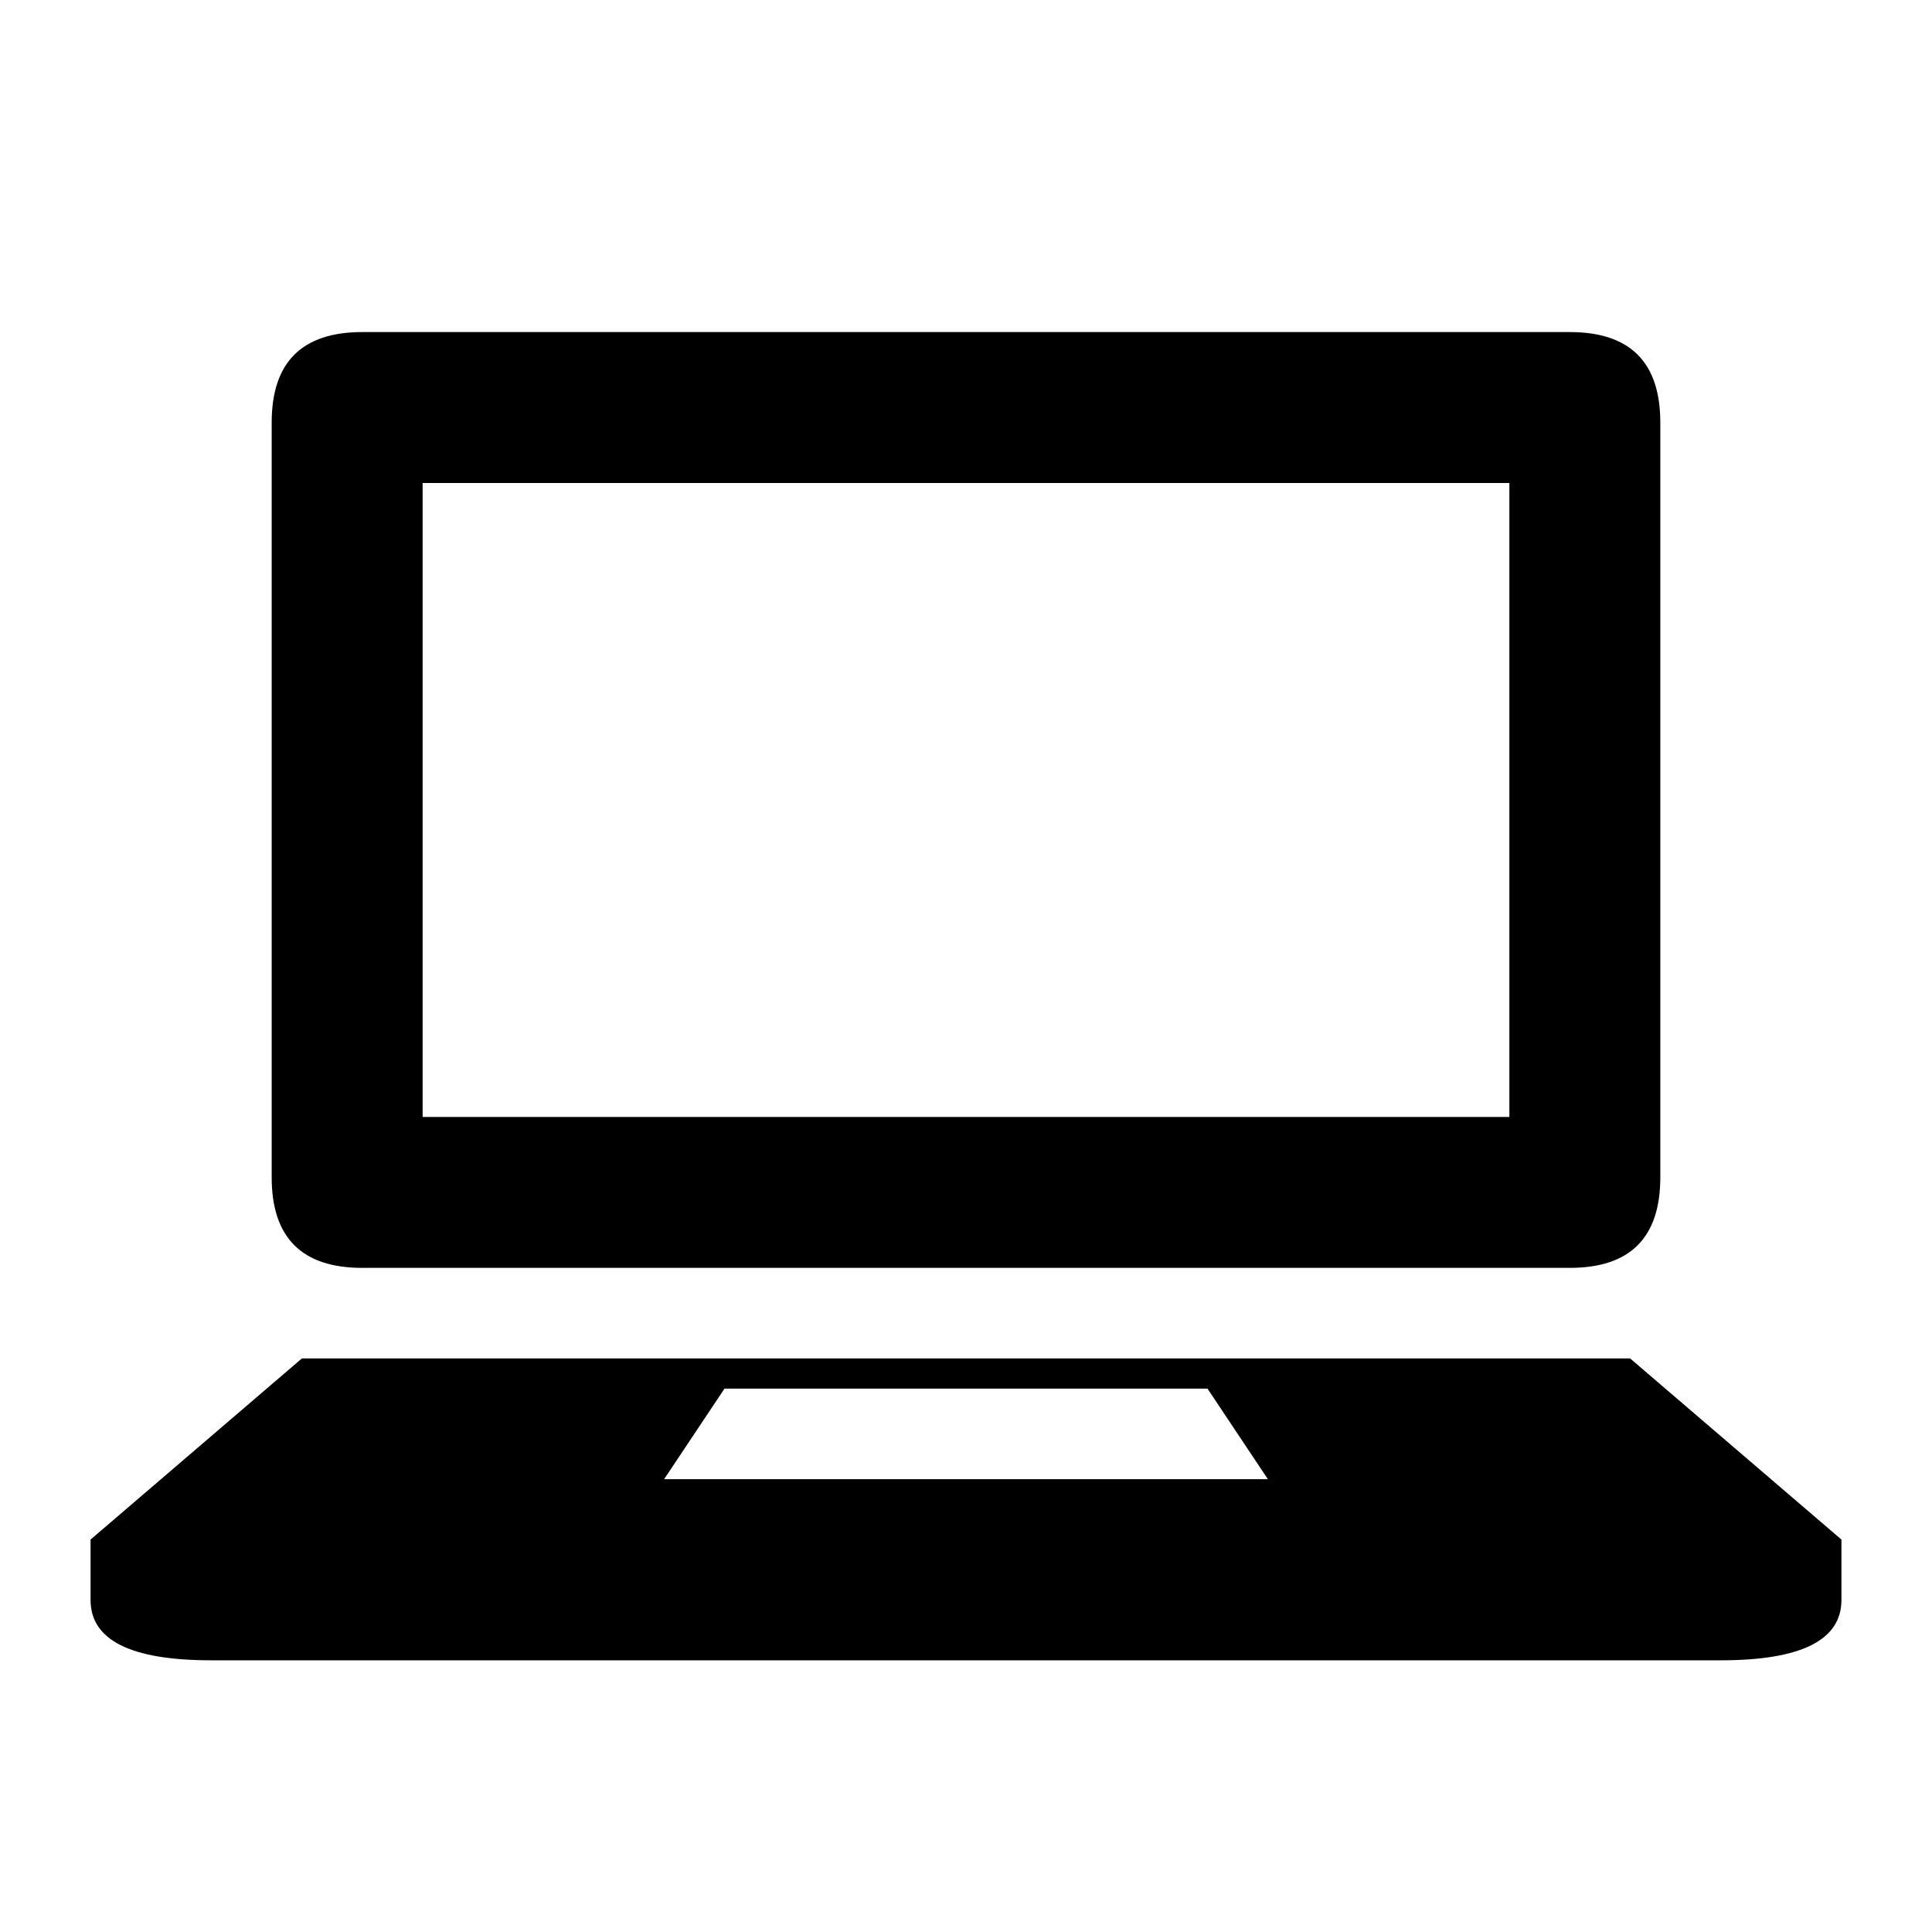
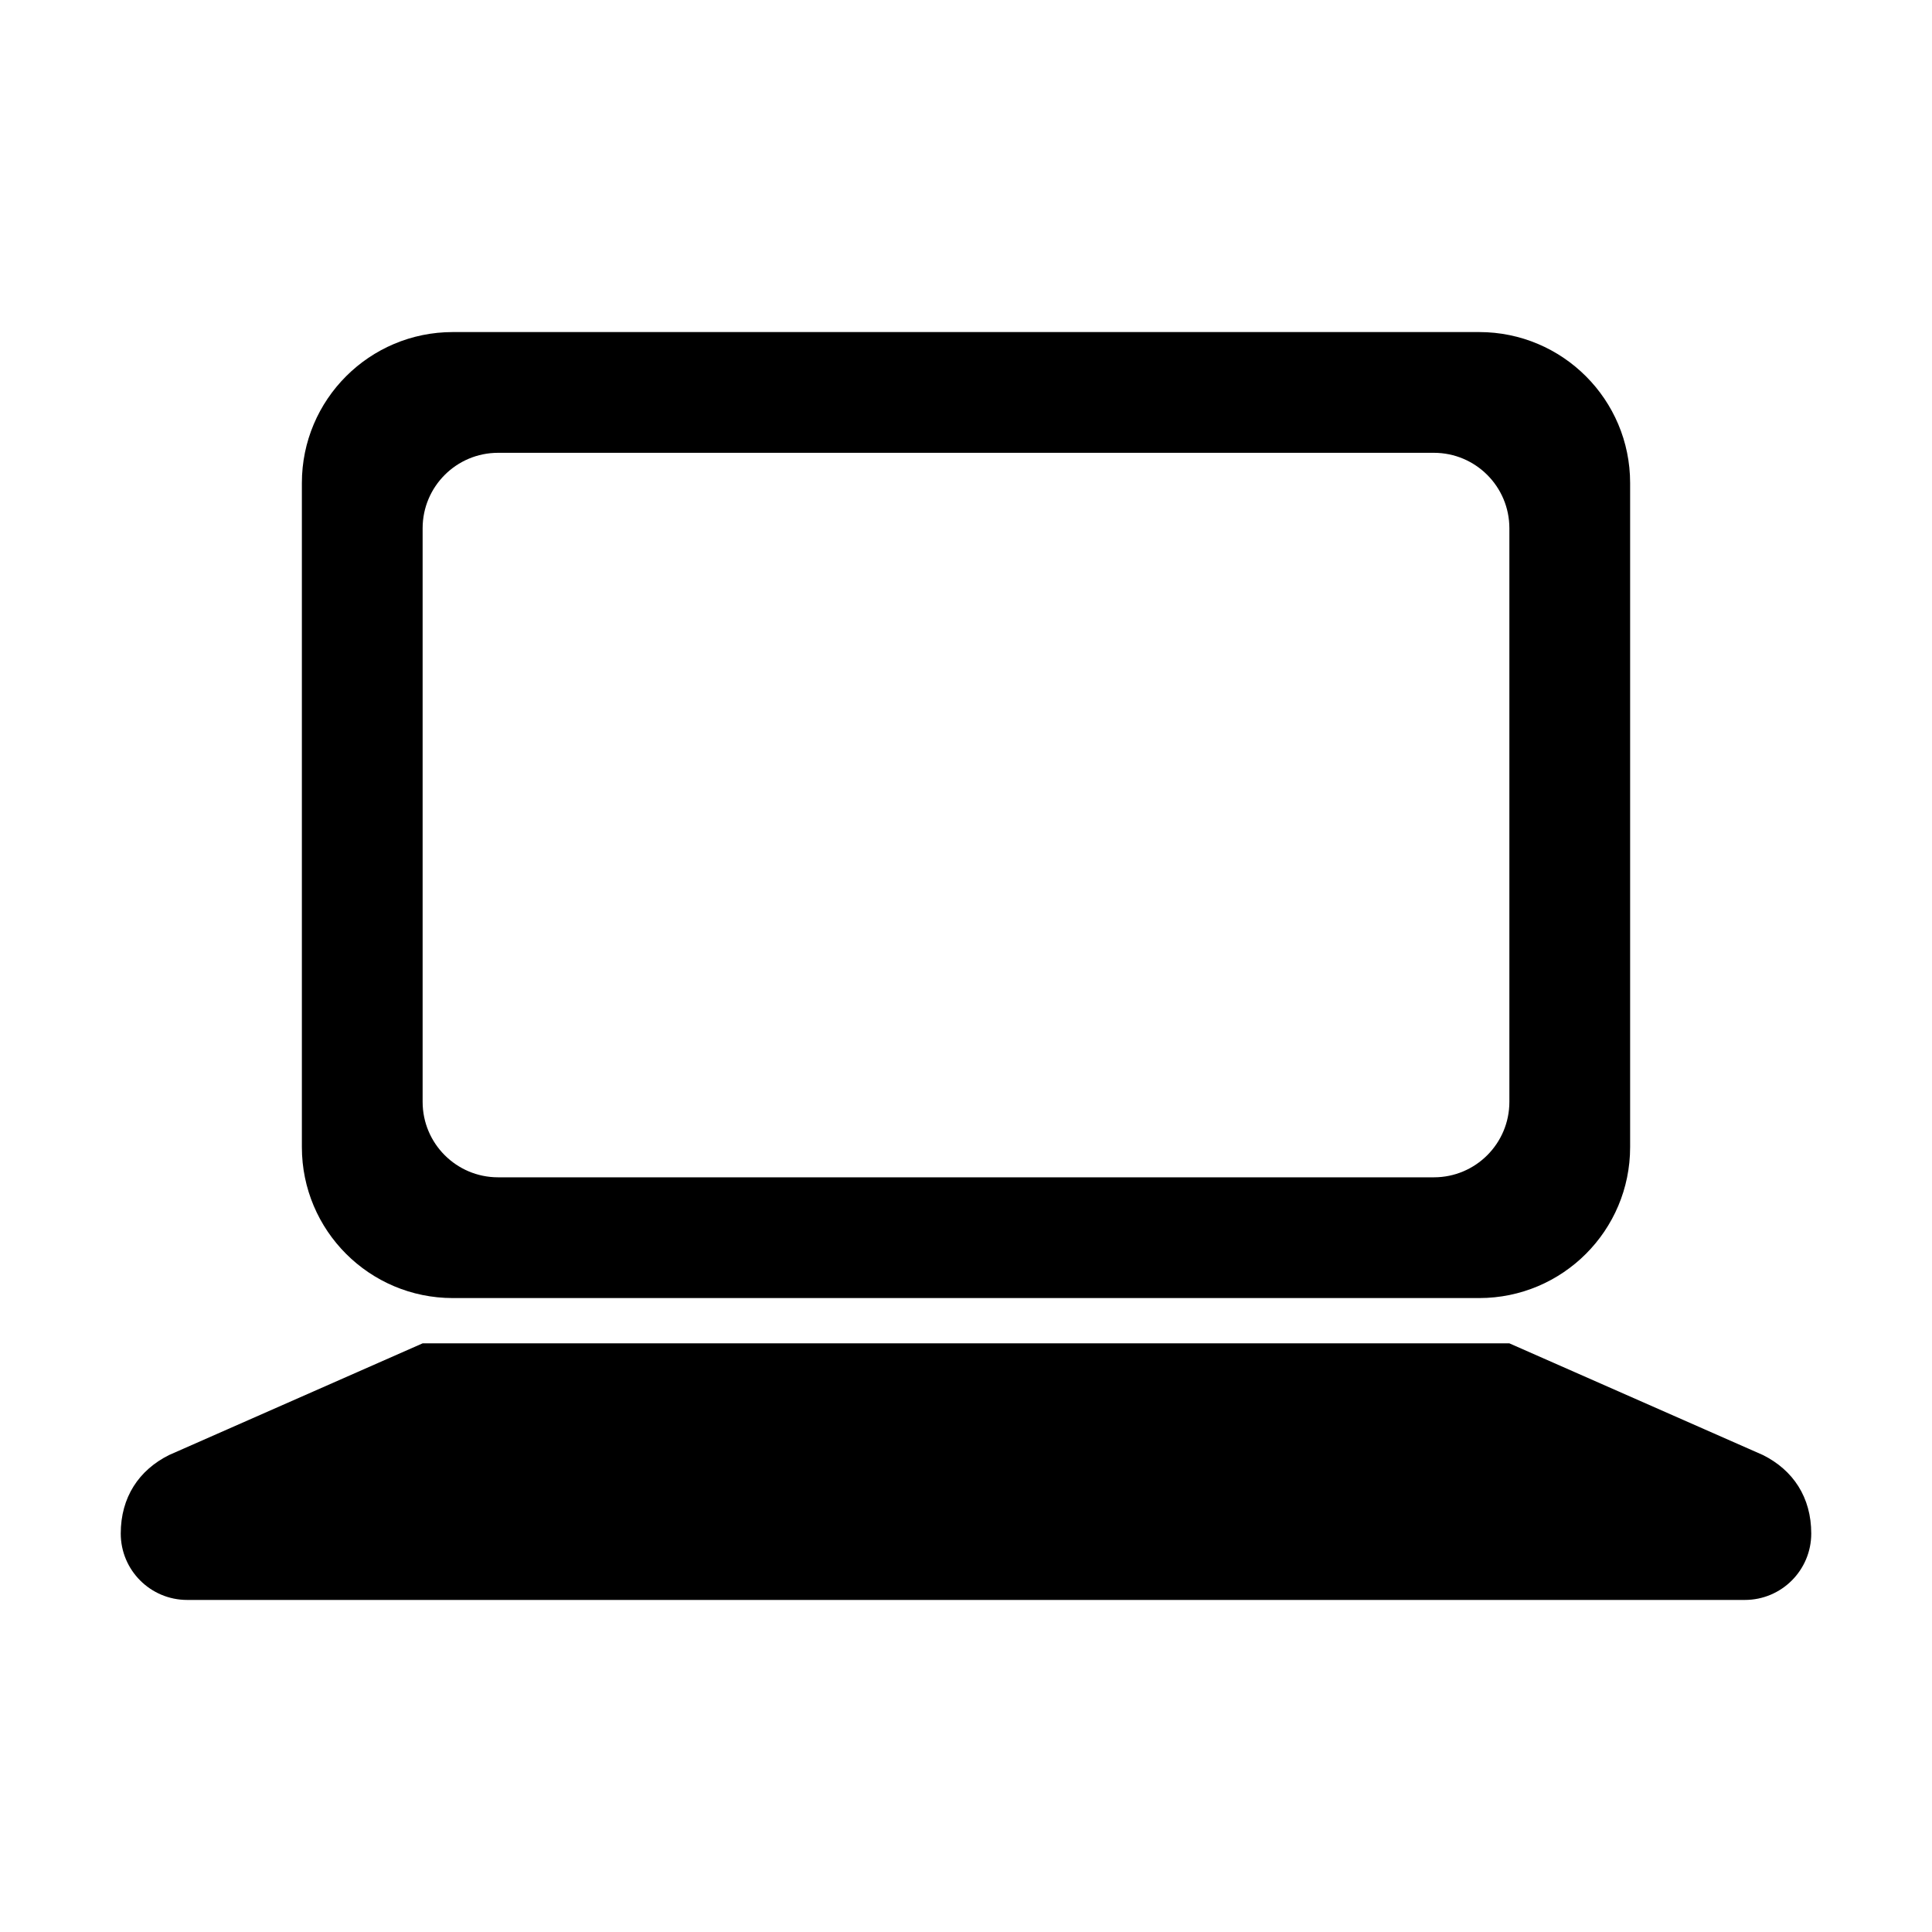
<svg xmlns="http://www.w3.org/2000/svg" viewBox="0 0 64 64" fill="currentColor">
-   <path fill-rule="evenodd" d="M12 11h40q3 0 3 3v25q0 3 -3 3h-40q-3 0 -3 -3v-25q0 -3 3 -3Z M14 16h36v21h-36Z" />
-   <path fill-rule="evenodd" d="M10 45H54L61 51V53Q61 55 57 55H7Q3 55 3 53V51Z M24 46L22 49H42L40 46Z" />
+   <path fill-rule="evenodd" d="M15 11H49A5 5 0 0 1 54 16V38A5 5 0 0 1 49 43H15A5 5 0 0 1 10 38V16A5 5 0 0 1 15 11Z M16.5 15H47.5A2.5 2.5 0 0 1 50 17.5V36.5A2.5 2.5 0 0 1 47.5 39H16.5A2.5 2.5 0 0 1 14 36.5V17.5A2.5 2.5 0 0 1 16.5 15Z" />
+   <path d="M14 44.5H50L58.4 48.2C59.4 48.7 60 49.6 60 50.8A2.2 2.2 0 0 1 57.8 53H6.2A2.2 2.2 0 0 1 4 50.8C4 49.6 4.6 48.7 5.6 48.2Z" />
</svg>
